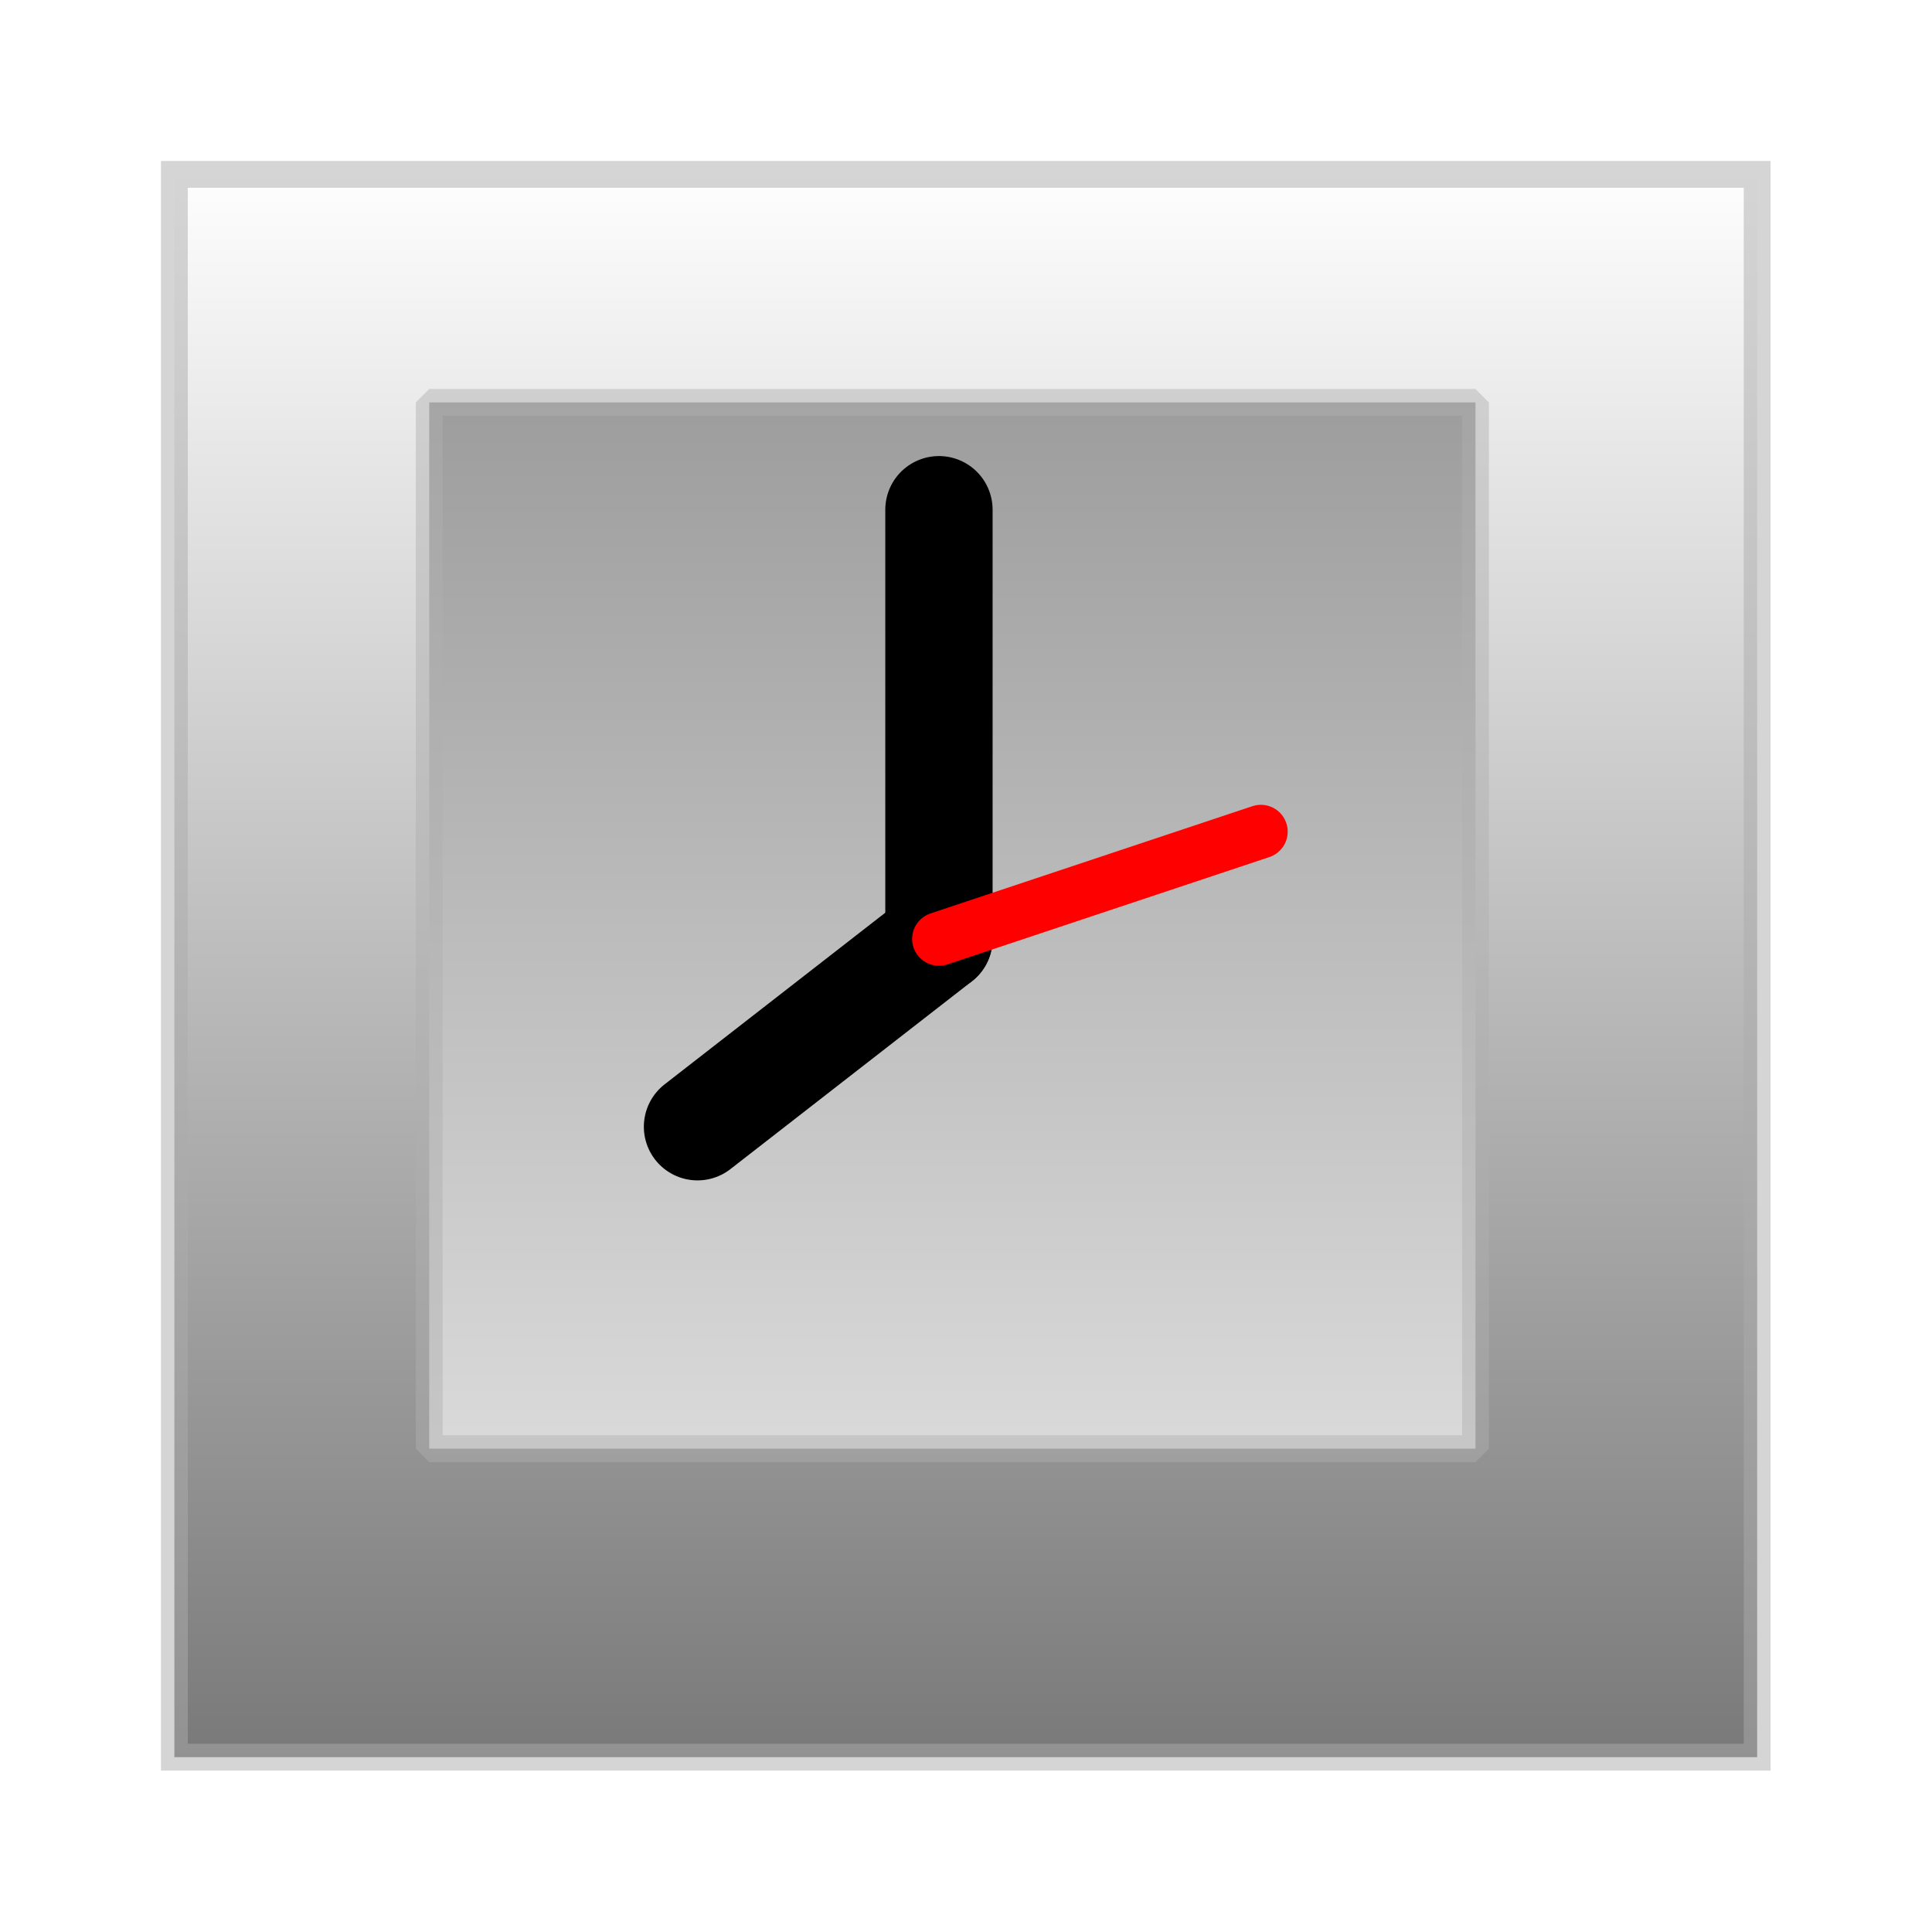
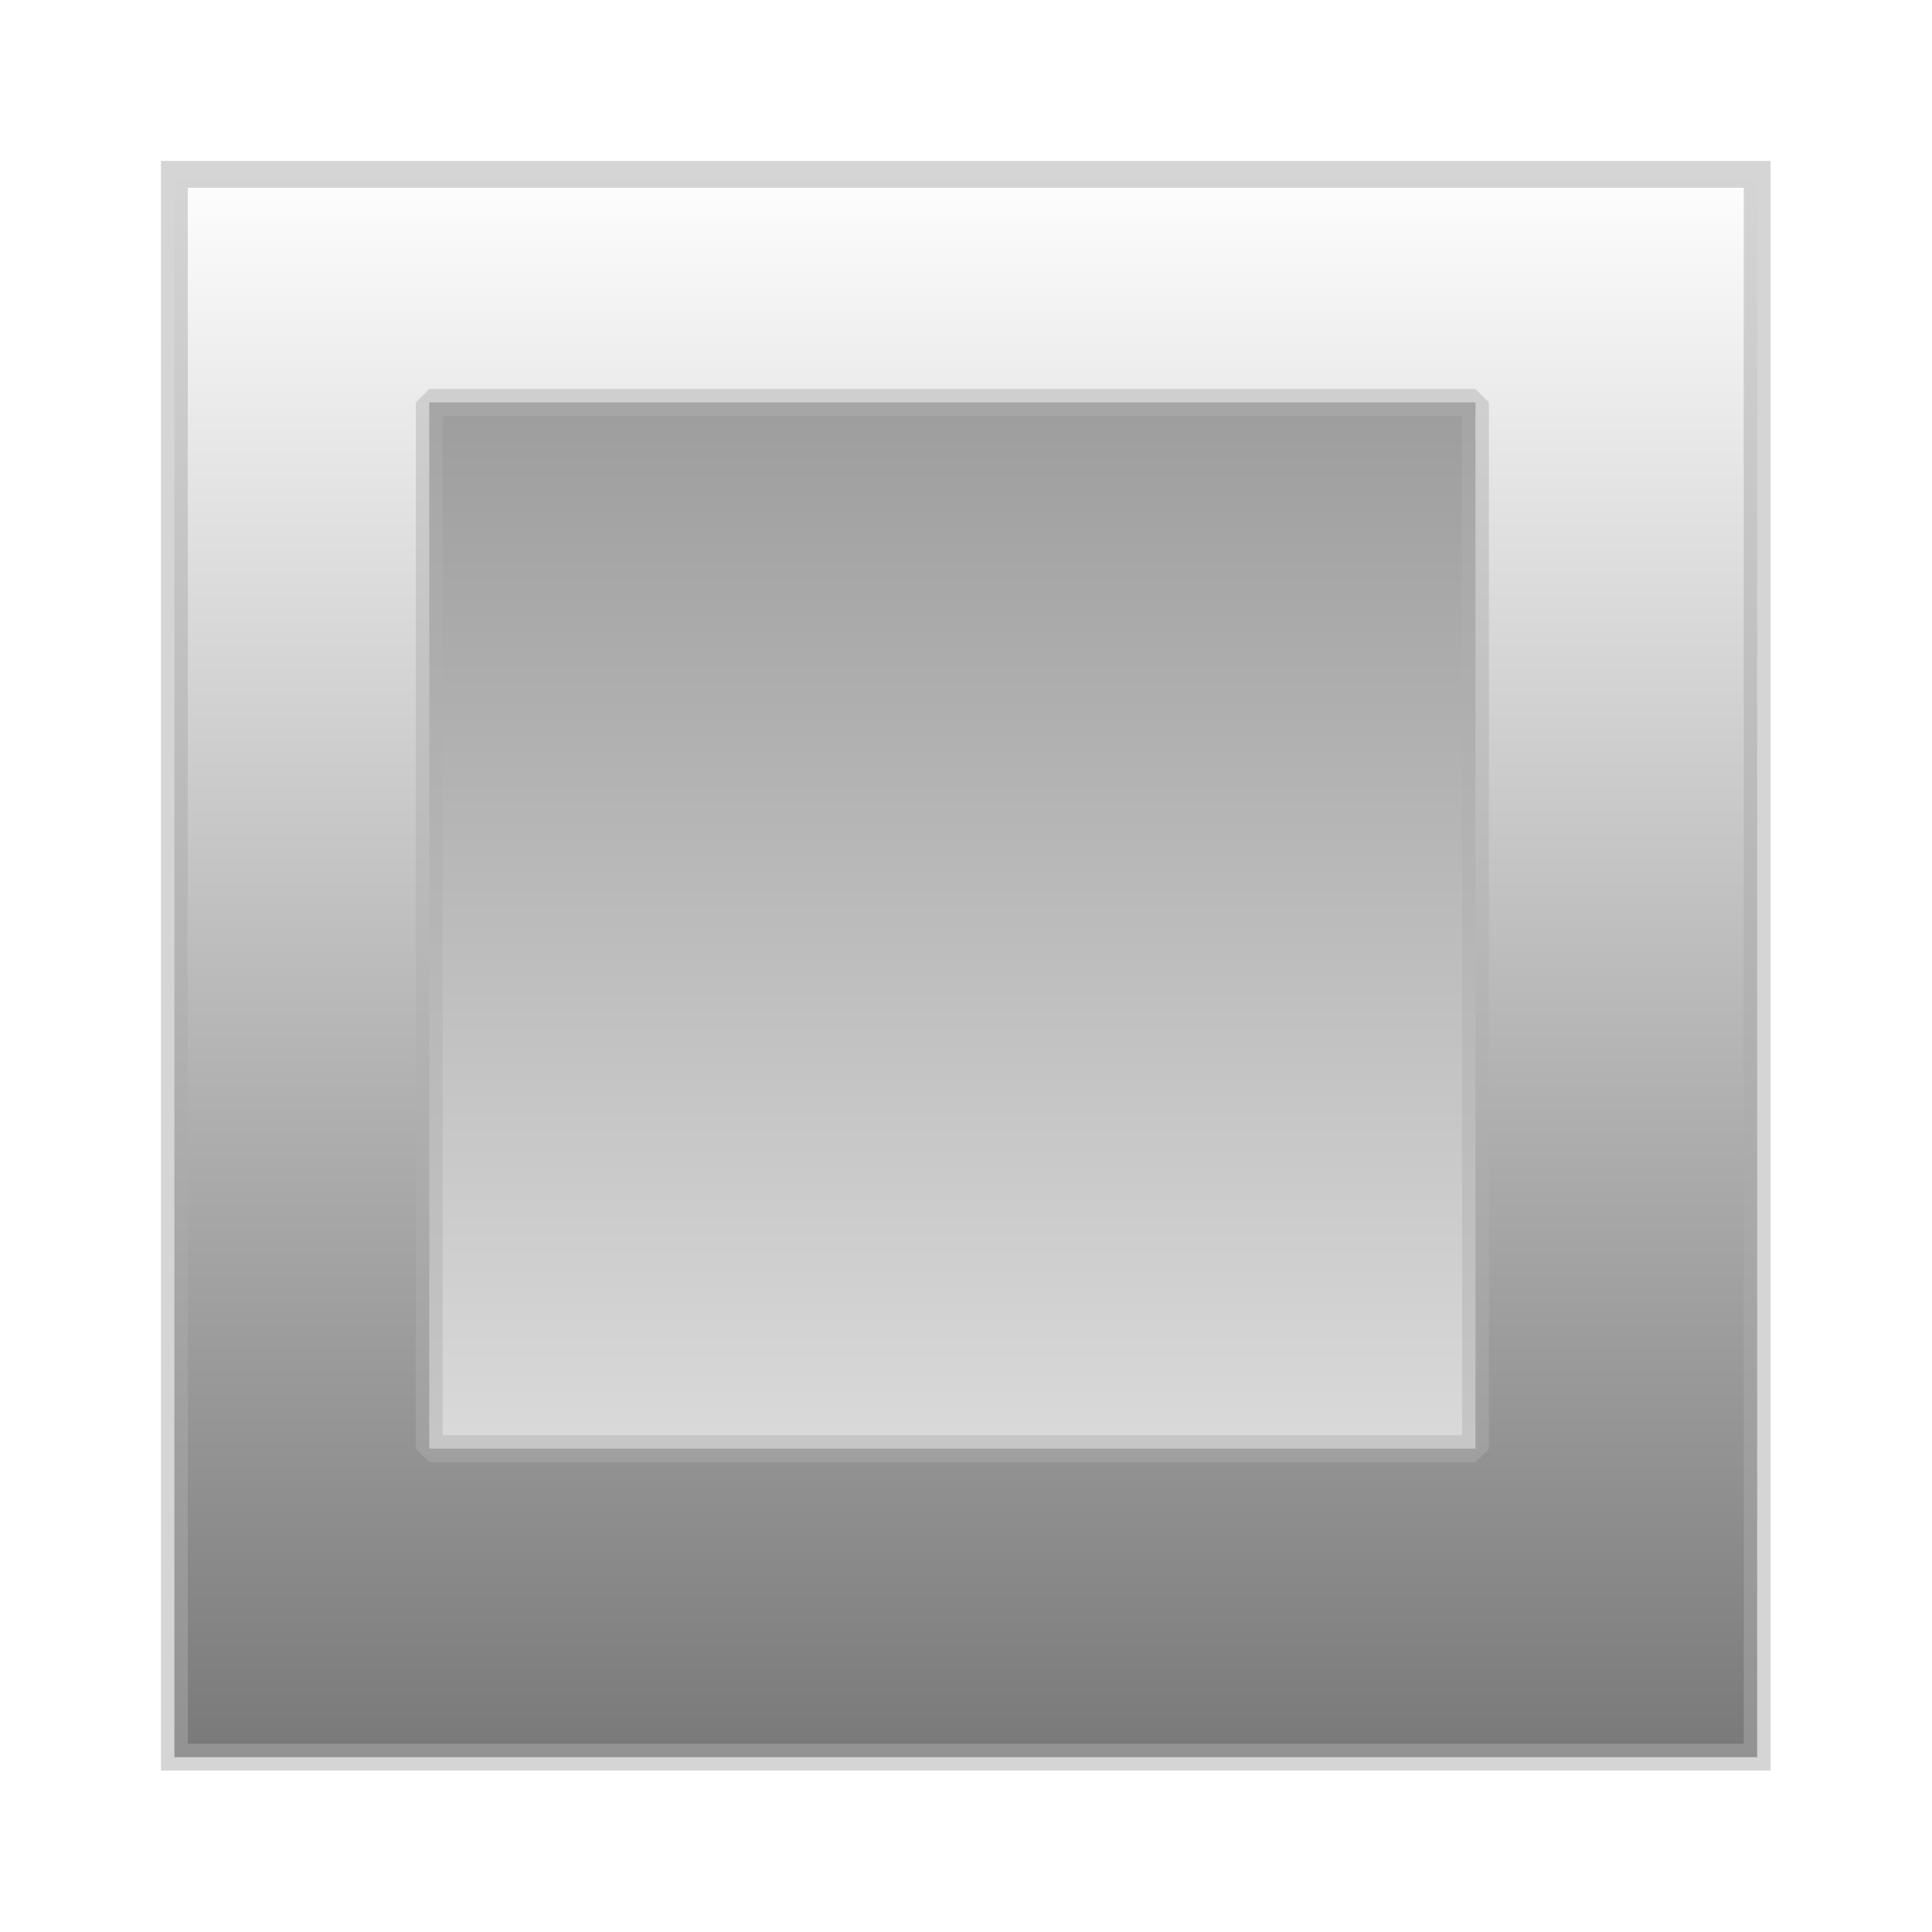
<svg xmlns="http://www.w3.org/2000/svg" xmlns:xlink="http://www.w3.org/1999/xlink" width="72.017" height="72" id="svg5560" version="1.1" style="display:inline">
  <defs id="defs5562">
    <linearGradient id="linearGradient6583">
      <stop style="stop-color:#787878;stop-opacity:1;" offset="0" id="stop6585" />
      <stop style="stop-color:#ffffff;stop-opacity:1;" offset="1" id="stop6587" />
    </linearGradient>
    <linearGradient xlink:href="#linearGradient6583" id="linearGradient6589" x1="6" y1="36" x2="66" y2="36" gradientUnits="userSpaceOnUse" gradientTransform="translate(-72,0)" />
    <linearGradient xlink:href="#linearGradient6583" id="linearGradient6633" x1="-8.9" y1="-35.5" x2="77.9" y2="-35.5" gradientUnits="userSpaceOnUse" />
  </defs>
  <g id="layer3" style="display:none">
    <rect ry="0" y="8.5" x="8.5" height="55" width="55" id="rect5839" style="fill:none;stroke:#ff9900;stroke-width:1;stroke-linecap:butt;stroke-opacity:1;stroke-dasharray:none;display:inline" />
  </g>
  <g id="layer2" style="display:none">
    <rect style="fill:none;stroke:#0000ff;stroke-width:1;stroke-linecap:butt;stroke-opacity:1;stroke-dasharray:none;display:inline" id="rect5469" width="59" height="59" x="6.5" y="6.5" ry="0" />
  </g>
  <g id="layer1" style="display:none">
    <rect style="fill:none;stroke:#ff0000;stroke-width:1;stroke-linecap:butt;stroke-opacity:1;stroke-dasharray:none;display:inline" id="rect5474" width="71" height="71" x="0.5" y="0.5" />
  </g>
  <g id="layer8" style="display:inline">
-     <rect style="fill:url(#linearGradient6589);fill-opacity:1;stroke:#acacac;stroke-opacity:0.502" id="rect6071" width="59" height="59" x="-65.5" y="6.5" transform="matrix(0,-1,1,0,0,0)" />
+     <rect style="fill:url(#linearGradient6589);fill-opacity:1;stroke:#acacac;stroke-opacity:0.502" id="rect6071" width="59" height="59" x="-65.5" y="6.5" transform="rotate(-90)" />
  </g>
  <g id="layer9" style="display:inline">
-     <rect style="fill:url(#linearGradient6633);fill-opacity:1;stroke:#afafaf;stroke-width:1;stroke-linecap:butt;stroke-linejoin:miter;stroke-miterlimit:0;stroke-opacity:0.463;stroke-dasharray:none" id="rect6600" width="39" height="39" x="15" y="-55" transform="matrix(0,1,-1,0,0,0)" />
-   </g>
-   <g id="layer10" style="display:inline">
-     <path style="fill:none;stroke:#000000;stroke-width:4;stroke-linecap:round;stroke-linejoin:miter;stroke-miterlimit:4;stroke-opacity:1;stroke-dasharray:none" d="m 35,35 -9,7" id="path6619" />
-   </g>
-   <g id="layer11" style="display:inline">
-     <path style="fill:none;stroke:#000000;stroke-width:4;stroke-linecap:round;stroke-linejoin:miter;stroke-miterlimit:4;stroke-opacity:1;stroke-dasharray:none" d="M 35,35 35,19" id="path6622" />
-   </g>
-   <g id="layer12" style="display:inline">
-     <path style="fill:none;stroke:#ff0000;stroke-width:2;stroke-linecap:round;stroke-linejoin:miter;stroke-miterlimit:4;stroke-opacity:1;stroke-dasharray:none" d="M 35,35 47,31" id="path6625" />
+     <rect style="fill:url(#linearGradient6633);fill-opacity:1;stroke:#afafaf;stroke-width:1;stroke-linecap:butt;stroke-linejoin:miter;stroke-miterlimit:0;stroke-dasharray:none;stroke-opacity:0.463" id="rect6600" width="39" height="39" x="15" y="-55" transform="rotate(90)" />
  </g>
</svg>
